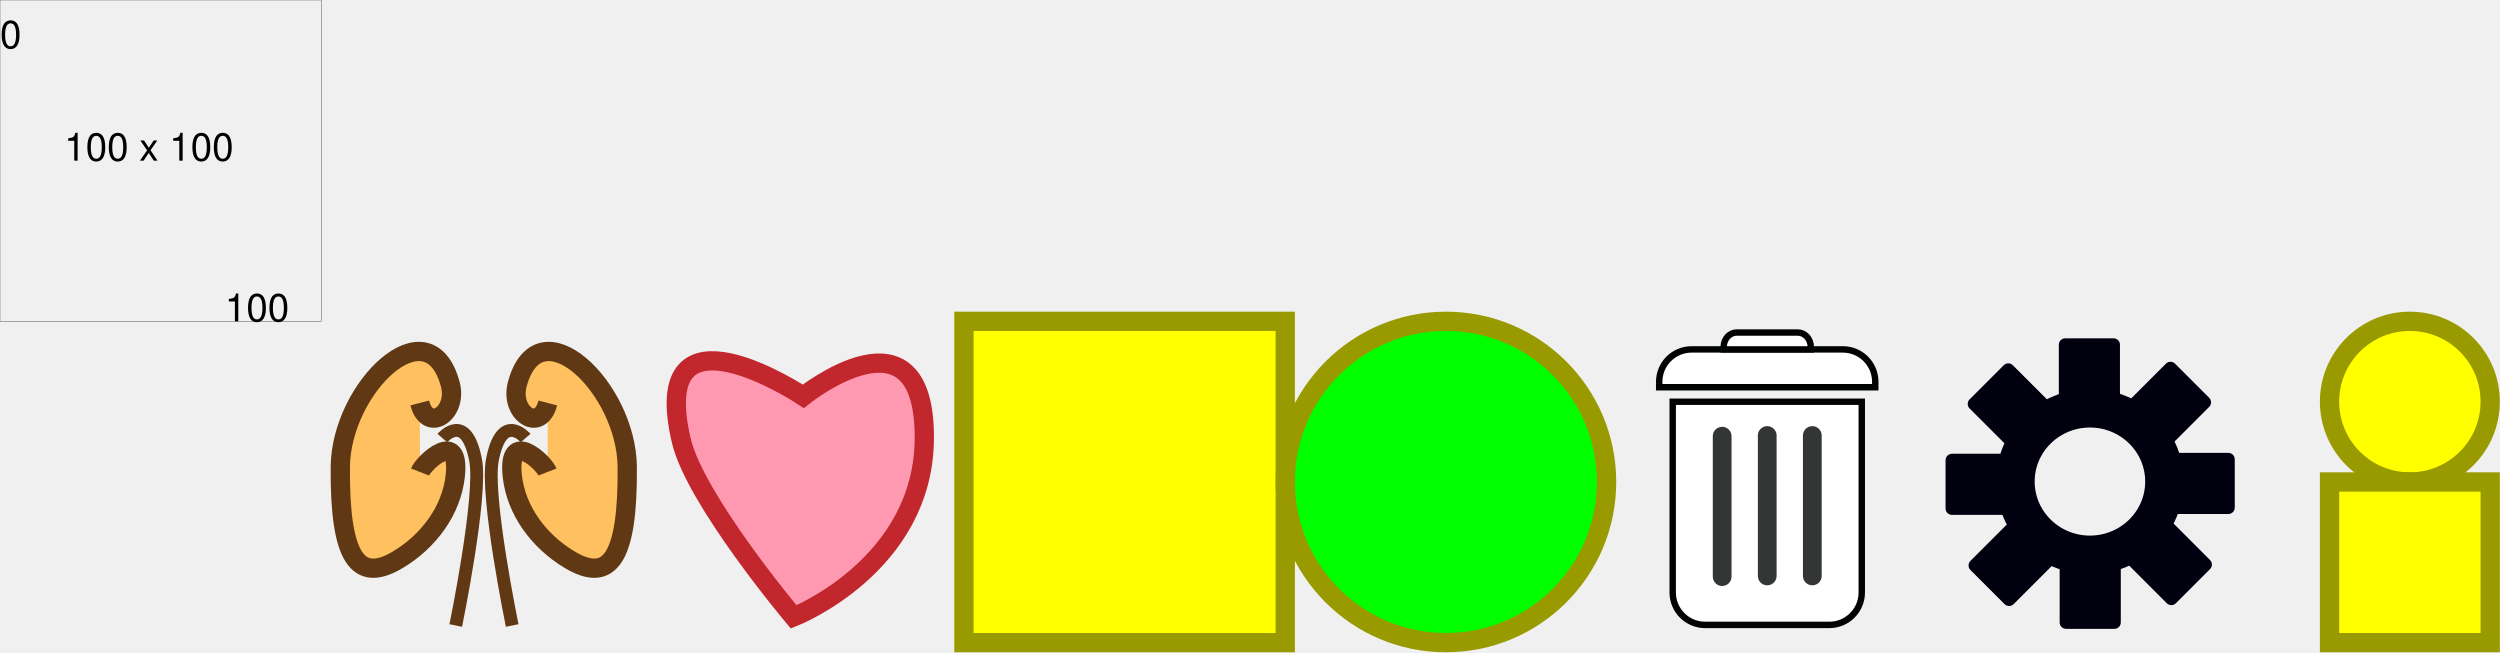
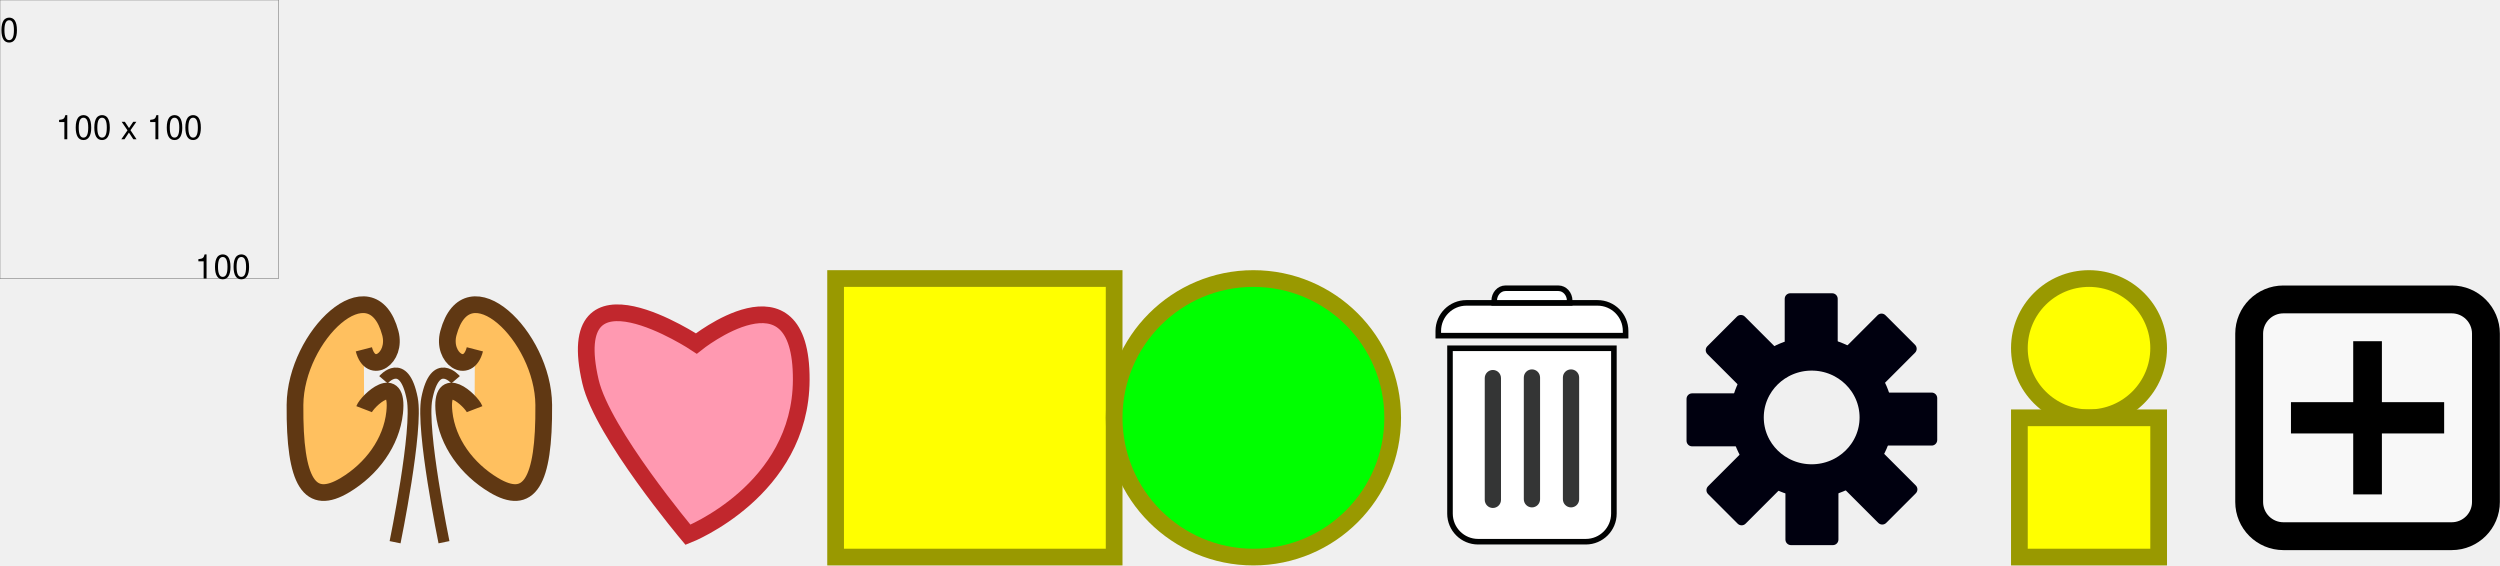
<svg xmlns="http://www.w3.org/2000/svg" xmlns:xlink="http://www.w3.org/1999/xlink">
  <defs>
    <g id="kidneys">
      <path fill="#FFC05F" stroke="#603813" stroke-width="6" d="M30.634,25.415c2.451,9.498,11.91,3.167,9.498-5.822     C33.392-5.532,6.102,20.611,5.909,45.363C5.69,73.552,11.236,81.746,23.872,74.165c9.567-5.739,16.66-15.319,17.814-26.044     c1.607-14.927-9.829-4.164-10.959-1.226" />
      <path fill="#FFC05F" stroke="#603813" stroke-width="6" d="M70.487,25.415c-2.451,9.498-11.91,3.167-9.498-5.822     c6.741-25.124,34.03,1.019,34.223,25.771c0.219,28.189-5.327,36.383-17.963,28.802c-9.567-5.739-16.66-15.319-17.814-26.044     c-1.607-14.927,9.829-4.164,10.959-1.226" />
      <path fill="none" stroke="#603813" stroke-width="4" d="M37.667,36.333c0,0,7.333-8.554,10.333,6.779     c2.166,11.069-6.159,51.554-6.159,51.554" />
      <path fill="none" stroke="#603813" stroke-width="4" d="M63.572,36.333c0,0-7.333-8.554-10.333,6.779     c-2.166,11.069,6.159,51.554,6.159,51.554" />
    </g>
    <g id="heart">
      <path fill="#FF99B1" stroke="#C1272D" stroke-width="6" d="M50,23.333C50,23.333,1.333-9,12,37c4.283,18.472,35,55,35,55  s40.521-15.887,40.667-55.667C87.825-7,50,23.333,50,23.333z" />
    </g>
    <g id="galnac">
      <rect x="0" y="0" fill="#ff0" width="100" height="100" stroke-width="6" stroke="#990" />
    </g>
    <g id="galgalnac">
      <circle cx="50" cy="25" fill="#ff0" r="25" stroke-width="6" stroke="#990" />
      <rect x="25" y="50" fill="#ff0" width="50" height="50" stroke-width="6" stroke="#990" />
    </g>
    <g id="mannose">
      <circle cx="50" cy="50" fill="#0f0" r="50" stroke-width="6" stroke="#990" />
+     </g>
+     <g id="revealmore">
+       <path fill="#fff" fill-opacity="0.5" stroke="#000000" stroke-width="10" stroke-miterlimit="10" d="M92.5,80.217C92.5,87,87,92.5,80.217,92.5     H19.784C13,92.5,7.5,87,7.5,80.217V19.784C7.5,13,13,7.5,19.784,7.5h60.433C87,7.5,92.5,13,92.5,19.784V80.217z" />
+       <line fill="none" stroke="#000000" stroke-width="10.296" stroke-miterlimit="10" x1="50" y1="22.5" x2="50" y2="77.5" />
+       <line fill="none" stroke="#000000" stroke-width="11.234" stroke-miterlimit="10" x1="22.5" y1="50" x2="77.5" y2="50" />
    </g>
    <g id="trash">
      <path style="fill:#fff;stroke:#010202;stroke-miterlimit:10;" stroke-width="2" d="M79.422,84.396c0,5.571-4.516,10.088-10.088,10.088H30.666     c-5.571,0-10.088-4.517-10.088-10.088V25.031h58.844V84.396z" />
      <path style="fill:#fff;stroke:#010202;stroke-miterlimit:10;" stroke-width="2" d="M16.375,20.51v-1.682c0-5.57,4.517-10.088,10.088-10.088h47.074     c5.572,0,10.088,4.518,10.088,10.088v1.682H16.375z" />
      <path style="fill:#fff;stroke:#010202;stroke-miterlimit:10;" stroke-width="2" d="M36.445,8.74V7.989c0-2.486,1.82-4.503,4.066-4.503h18.977     c2.246,0,4.066,2.017,4.066,4.503V8.74H36.445z" />
      <g style="opacity:0.8;">
        <path style="fill:#010202;stroke:#010202;stroke-miterlimit:10;" d="M38.389,79.458c0,1.335-1.082,2.417-2.417,2.417l0,0      c-1.335,0-2.417-1.082-2.417-2.417V35.746c0-1.335,1.082-2.417,2.417-2.417l0,0c1.335,0,2.417,1.082,2.417,2.417V79.458z" />
        <path style="fill:#010202;stroke:#010202;stroke-miterlimit:10;" d="M52.416,79.248c0,1.335-1.082,2.417-2.417,2.417l0,0      c-1.335,0-2.417-1.082-2.417-2.417V35.535c0-1.334,1.082-2.416,2.417-2.416l0,0c1.334,0,2.417,1.082,2.417,2.416V79.248z" />
        <path style="fill:#010202;stroke:#010202;stroke-miterlimit:10;" d="M66.445,79.248c0,1.335-1.082,2.417-2.418,2.417l0,0      c-1.334,0-2.416-1.082-2.416-2.417V35.535c0-1.334,1.082-2.416,2.416-2.416l0,0c1.336,0,2.418,1.082,2.418,2.416V79.248z" />
      </g>
    </g>
    <g id="prefs">
      <path fill-opacity="0" stroke="#00000F" stroke-width="12" d="M73.627,49.871c0,12.602-10.386,22.816-23.198,22.816   c-12.812,0-23.2-10.215-23.2-22.816s10.387-22.817,23.2-22.817C63.241,27.054,73.627,37.27,73.627,49.871z" />
      <path fill="#00000F" d="M42.744,5.287h15.033c1.102,0,1.997,0.893,1.997,1.995v18.254c0,1.103-0.895,1.996-1.997,1.996H42.744   c-1.102,0-1.996-0.894-1.996-1.996V7.282C40.748,6.18,41.642,5.287,42.744,5.287z" />
      <path fill="#00000F" d="M43.004,73.467h15.033c1.103,0,1.997,0.895,1.997,1.996v18.254c0,1.102-0.894,1.996-1.997,1.996H43.004   c-1.103,0-1.997-0.895-1.997-1.996V75.463C41.007,74.362,41.901,73.467,43.004,73.467z" />
      <path fill="#00000F" d="M5.5,58.25V43.217c0-1.104,0.895-1.996,1.997-1.996H25.75c1.102,0,1.997,0.893,1.997,1.996V58.25   c0,1.104-0.895,1.994-1.997,1.994H7.497C6.395,60.244,5.5,59.354,5.5,58.25z" />
      <path fill="#00000F" d="M73.255,57.973V42.939c0-1.104,0.894-1.996,1.996-1.996h18.254c1.103,0,1.996,0.893,1.996,1.996v15.033   c0,1.104-0.893,1.996-1.996,1.996H75.25C74.148,59.969,73.255,59.076,73.255,57.973z" />
      <path fill="#00000F" d="M12.977,24.295l10.629-10.63c0.78-0.779,2.044-0.779,2.824,0l12.906,12.907   c0.781,0.779,0.781,2.043,0,2.823L28.706,40.023c-0.78,0.781-2.043,0.781-2.823,0L12.977,27.117   C12.197,26.339,12.197,25.074,12.977,24.295z" />
      <path fill="#00000F" d="M87.544,23.802L76.915,13.173c-0.78-0.78-2.043-0.78-2.823,0L61.185,26.08c-0.78,0.778-0.78,2.042,0,2.823   l10.631,10.628c0.779,0.779,2.043,0.779,2.822,0l12.907-12.906C88.325,25.846,88.325,24.583,87.544,23.802z" />
      <path fill="#00000F" d="M61.445,72.012l10.63-10.633c0.778-0.777,2.044-0.777,2.822,0l12.908,12.909c0.78,0.779,0.78,2.043,0,2.822   l-10.63,10.631c-0.779,0.779-2.043,0.779-2.824,0L61.445,74.834C60.666,74.053,60.666,72.789,61.445,72.012z" />
      <path fill="#00000F" d="M39.597,72.287l-10.63-10.629c-0.779-0.779-2.043-0.779-2.823,0L13.236,74.565   c-0.779,0.779-0.779,2.043,0,2.822l10.63,10.631c0.78,0.779,2.044,0.779,2.823,0L39.597,75.11   C40.376,74.331,40.376,73.066,39.597,72.287z" />
    </g>
  </defs>
  <g>
    <rect x="0" y="0" width="100" height="100" stroke-width="0.1" stroke="#000" fill="none" />
    <text x="20" y="50" font-family="helvetica">100 x 100</text>
    <text x="0" y="15" font-family="helvetica">0</text>
    <text x="70" y="100" font-family="helvetica">100</text>
  </g>
  <use xlink:href="#kidneys" x="100" y="100" width="100" height="100" />
  <use xlink:href="#heart" x="200" y="100" width="100" height="100" />
  <use xlink:href="#galnac" x="300" y="100" width="100" height="100" />
  <use xlink:href="#mannose" x="400" y="100" width="100" height="100" />
  <use xlink:href="#trash" x="500" y="100" width="100" height="100" />
  <use xlink:href="#prefs" x="600" y="100" width="100" height="100" />
  <use xlink:href="#galgalnac" x="700" y="100" width="100" height="100" />
+   <use xlink:href="#revealmore" x="800" y="100" width="100" height="100" />
</svg>
